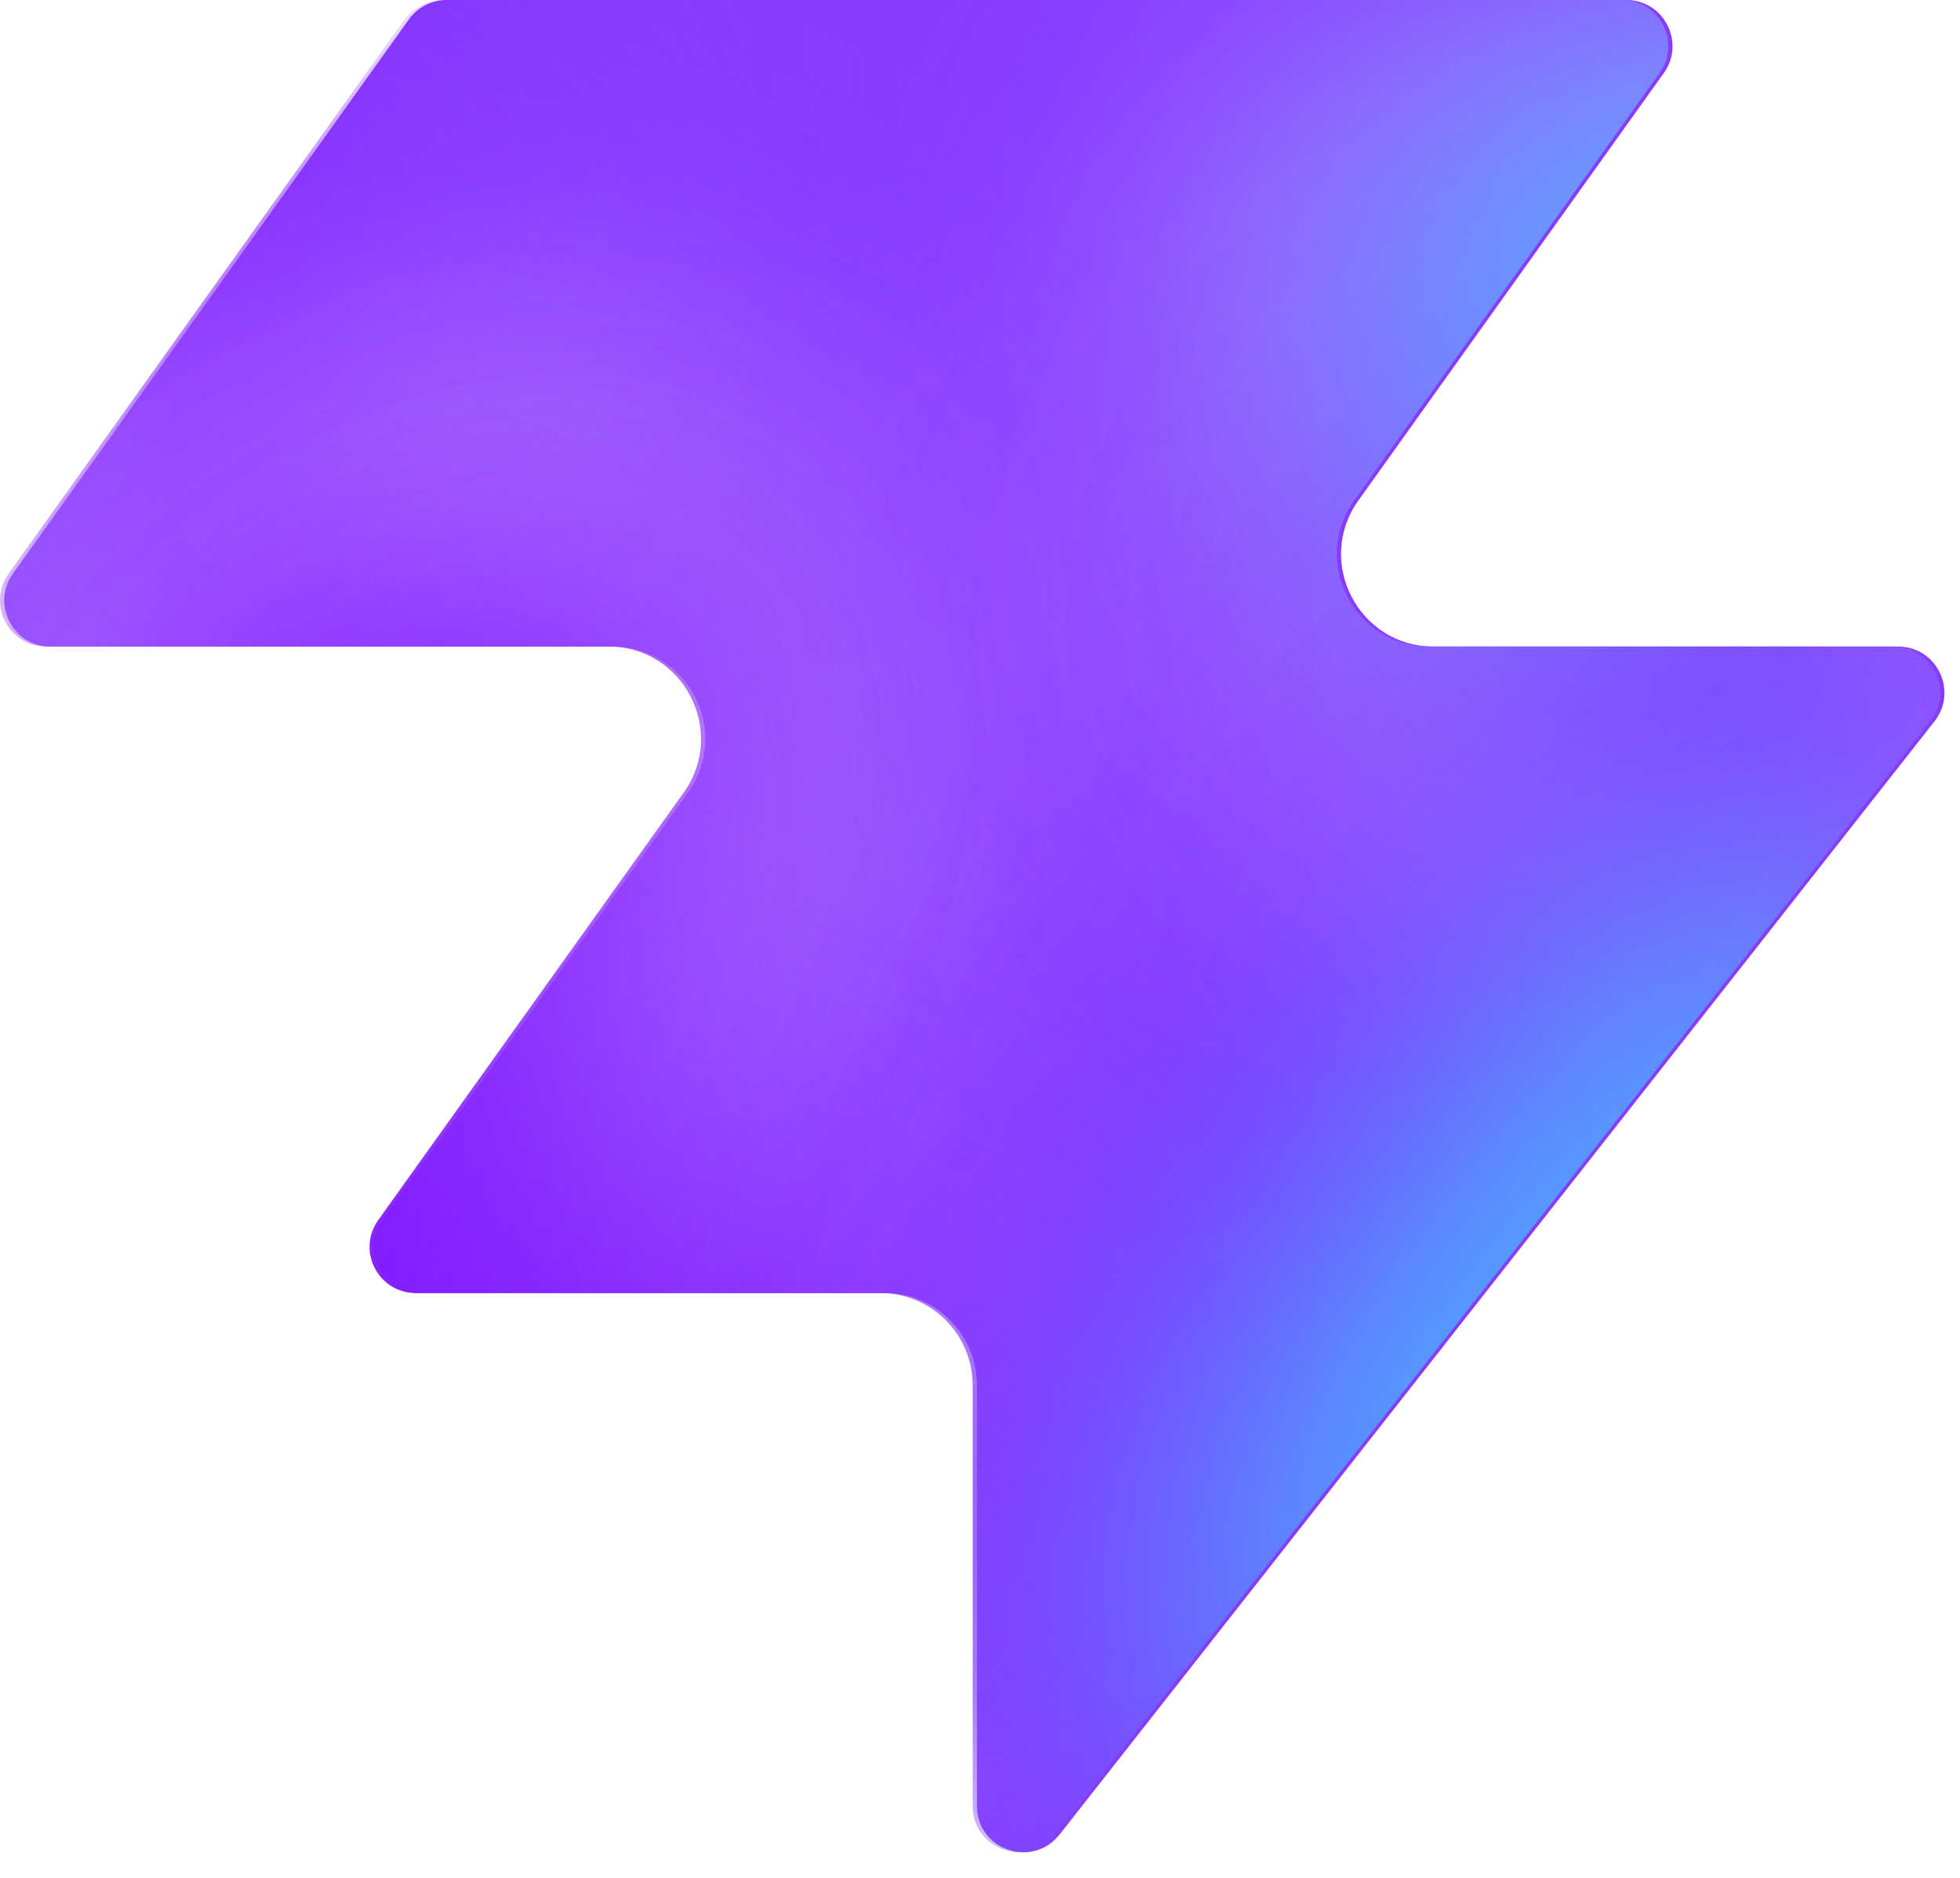
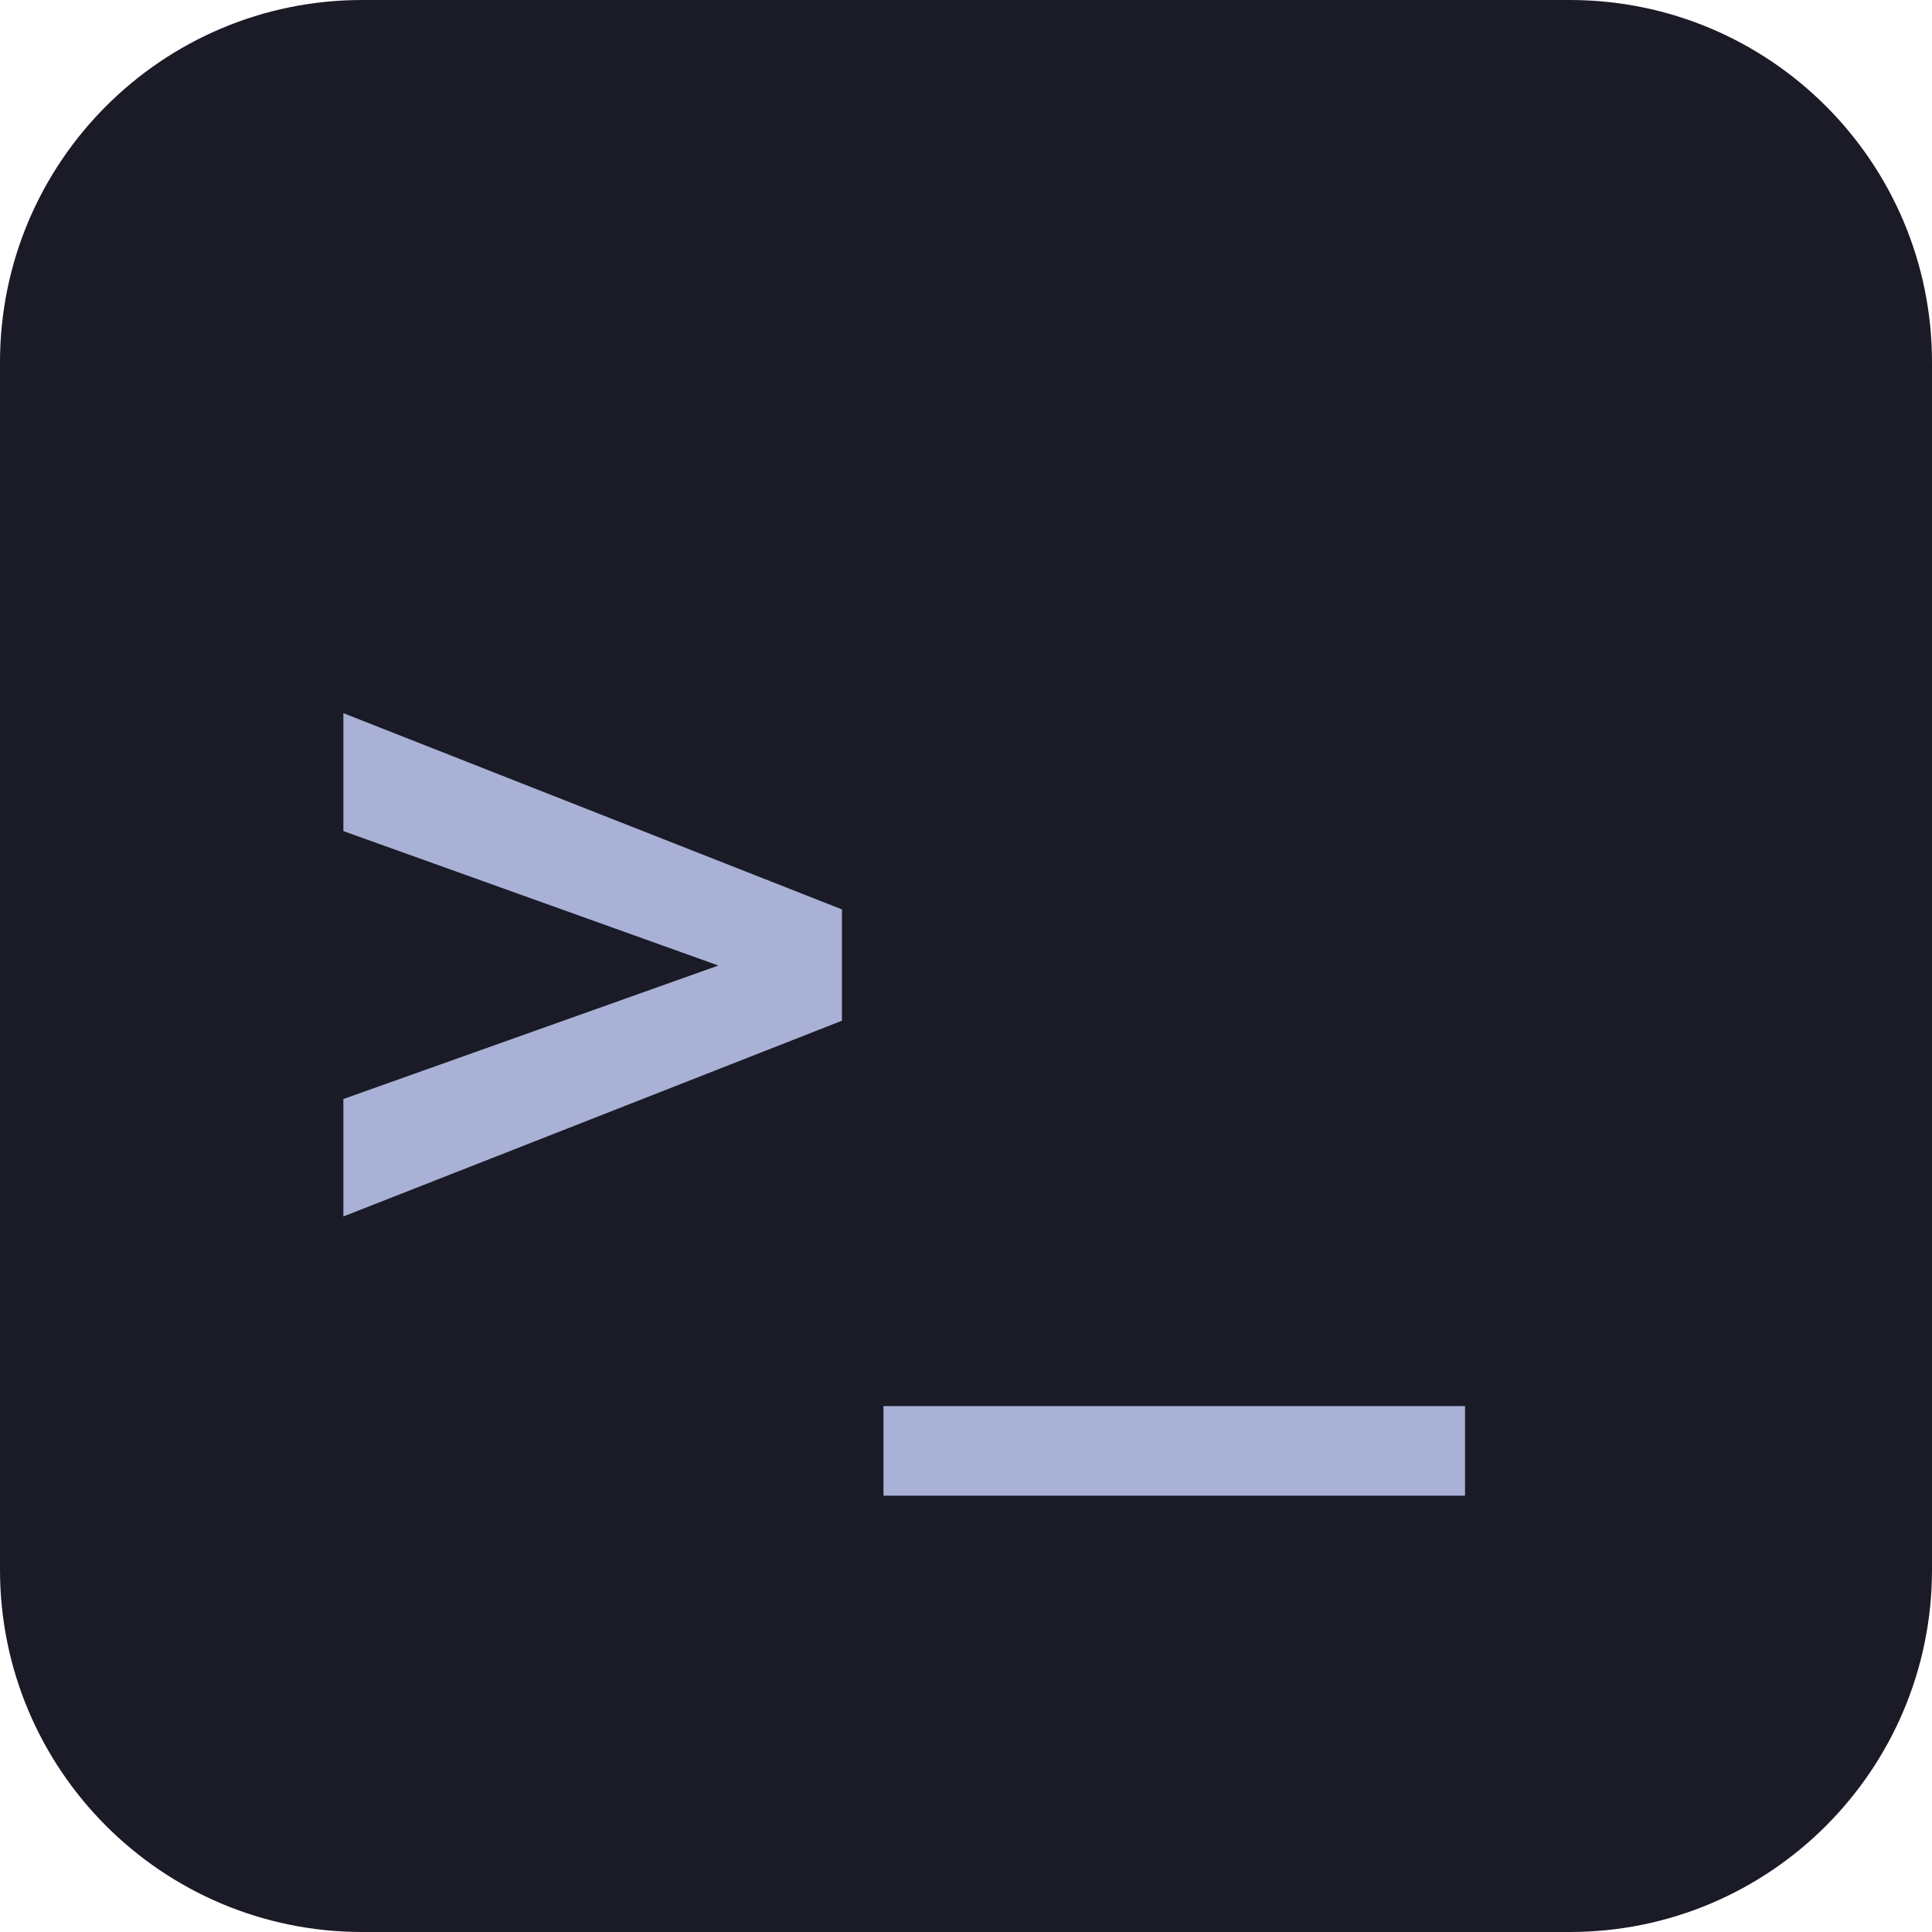
- <svg xmlns="http://www.w3.org/2000/svg" width="48" height="46" fill="none" viewBox="0 0 48 46">
-   <path fill="#863bff" d="M25.946 44.938c-.664.845-2.021.375-2.021-.698V33.937a2.26 2.26 0 0 0-2.262-2.262H10.287c-.92 0-1.456-1.04-.92-1.788l7.48-10.471c1.07-1.497 0-3.578-1.842-3.578H1.237c-.92 0-1.456-1.04-.92-1.788L10.013.474c.214-.297.556-.474.92-.474h28.894c.92 0 1.456 1.04.92 1.788l-7.48 10.471c-1.07 1.498 0 3.579 1.842 3.579h11.377c.943 0 1.473 1.088.89 1.83L25.947 44.94z" style="fill:#863bff;fill:color(display-p3 .525 .23 1);fill-opacity:1" />
-   <mask id="a" width="48" height="46" x="0" y="0" maskUnits="userSpaceOnUse" style="mask-type:alpha">
-     <path fill="#000" d="M25.842 44.938c-.664.844-2.021.375-2.021-.698V33.937a2.26 2.26 0 0 0-2.262-2.262H10.183c-.92 0-1.456-1.04-.92-1.788l7.48-10.471c1.07-1.498 0-3.579-1.842-3.579H1.133c-.92 0-1.456-1.04-.92-1.787L9.91.473c.214-.297.556-.474.92-.474h28.894c.92 0 1.456 1.04.92 1.788l-7.48 10.471c-1.07 1.498 0 3.578 1.842 3.578h11.377c.943 0 1.473 1.088.89 1.832L25.843 44.94z" style="fill:#000;fill-opacity:1" />
-   </mask>
-   <g mask="url(#a)">
-     <g filter="url(#b)">
-       <ellipse cx="5.508" cy="14.704" fill="#ede6ff" rx="5.508" ry="14.704" style="fill:#ede6ff;fill:color(display-p3 .927 .903 1);fill-opacity:1" transform="matrix(.00324 1 1 -.00324 -4.47 31.516)" />
-     </g>
-     <g filter="url(#c)">
-       <ellipse cx="10.399" cy="29.851" fill="#ede6ff" rx="10.399" ry="29.851" style="fill:#ede6ff;fill:color(display-p3 .927 .903 1);fill-opacity:1" transform="matrix(.00324 1 1 -.00324 -39.328 7.883)" />
-     </g>
-     <g filter="url(#d)">
-       <ellipse cx="5.508" cy="30.487" fill="#7e14ff" rx="5.508" ry="30.487" style="fill:#7e14ff;fill:color(display-p3 .492 .077 1);fill-opacity:1" transform="rotate(89.814 -25.913 -14.639)scale(1 -1)" />
-     </g>
-     <g filter="url(#e)">
-       <ellipse cx="5.508" cy="30.599" fill="#7e14ff" rx="5.508" ry="30.599" style="fill:#7e14ff;fill:color(display-p3 .492 .077 1);fill-opacity:1" transform="rotate(89.814 -32.644 -3.334)scale(1 -1)" />
-     </g>
-     <g filter="url(#f)">
-       <ellipse cx="5.508" cy="30.599" fill="#7e14ff" rx="5.508" ry="30.599" style="fill:#7e14ff;fill:color(display-p3 .492 .077 1);fill-opacity:1" transform="matrix(.00324 1 1 -.00324 -34.34 30.47)" />
-     </g>
-     <g filter="url(#g)">
-       <ellipse cx="14.072" cy="22.078" fill="#ede6ff" rx="14.072" ry="22.078" style="fill:#ede6ff;fill:color(display-p3 .927 .903 1);fill-opacity:1" transform="rotate(93.35 24.506 48.493)scale(-1 1)" />
-     </g>
-     <g filter="url(#h)">
-       <ellipse cx="3.47" cy="21.501" fill="#7e14ff" rx="3.47" ry="21.501" style="fill:#7e14ff;fill:color(display-p3 .492 .077 1);fill-opacity:1" transform="rotate(89.009 28.708 47.59)scale(-1 1)" />
-     </g>
-     <g filter="url(#i)">
-       <ellipse cx="3.47" cy="21.501" fill="#7e14ff" rx="3.47" ry="21.501" style="fill:#7e14ff;fill:color(display-p3 .492 .077 1);fill-opacity:1" transform="rotate(89.009 28.708 47.59)scale(-1 1)" />
-     </g>
-     <g filter="url(#j)">
-       <ellipse cx=".387" cy="8.972" fill="#7e14ff" rx="4.407" ry="29.108" style="fill:#7e14ff;fill:color(display-p3 .492 .077 1);fill-opacity:1" transform="rotate(39.51 .387 8.972)" />
-     </g>
-     <g filter="url(#k)">
-       <ellipse cx="47.523" cy="-6.092" fill="#7e14ff" rx="4.407" ry="29.108" style="fill:#7e14ff;fill:color(display-p3 .492 .077 1);fill-opacity:1" transform="rotate(37.892 47.523 -6.092)" />
-     </g>
-     <g filter="url(#l)">
-       <ellipse cx="41.412" cy="6.333" fill="#47bfff" rx="5.971" ry="9.665" style="fill:#47bfff;fill:color(display-p3 .28 .748 1);fill-opacity:1" transform="rotate(37.892 41.412 6.333)" />
-     </g>
-     <g filter="url(#m)">
-       <ellipse cx="-1.879" cy="38.332" fill="#7e14ff" rx="4.407" ry="29.108" style="fill:#7e14ff;fill:color(display-p3 .492 .077 1);fill-opacity:1" transform="rotate(37.892 -1.88 38.332)" />
-     </g>
-     <g filter="url(#n)">
-       <ellipse cx="-1.879" cy="38.332" fill="#7e14ff" rx="4.407" ry="29.108" style="fill:#7e14ff;fill:color(display-p3 .492 .077 1);fill-opacity:1" transform="rotate(37.892 -1.88 38.332)" />
-     </g>
-     <g filter="url(#o)">
-       <ellipse cx="35.651" cy="29.907" fill="#7e14ff" rx="4.407" ry="29.108" style="fill:#7e14ff;fill:color(display-p3 .492 .077 1);fill-opacity:1" transform="rotate(37.892 35.651 29.907)" />
-     </g>
-     <g filter="url(#p)">
-       <ellipse cx="38.418" cy="32.4" fill="#47bfff" rx="5.971" ry="15.297" style="fill:#47bfff;fill:color(display-p3 .28 .748 1);fill-opacity:1" transform="rotate(37.892 38.418 32.4)" />
-     </g>
-   </g>
-   <defs>
-     <filter id="b" width="60.045" height="41.654" x="-19.77" y="16.149" color-interpolation-filters="sRGB" filterUnits="userSpaceOnUse">
-       <feFlood flood-opacity="0" result="BackgroundImageFix" />
-       <feBlend in="SourceGraphic" in2="BackgroundImageFix" result="shape" />
-       <feGaussianBlur result="effect1_foregroundBlur_2002_17158" stdDeviation="7.659" />
-     </filter>
-     <filter id="c" width="90.34" height="51.437" x="-54.613" y="-7.533" color-interpolation-filters="sRGB" filterUnits="userSpaceOnUse">
-       <feFlood flood-opacity="0" result="BackgroundImageFix" />
-       <feBlend in="SourceGraphic" in2="BackgroundImageFix" result="shape" />
-       <feGaussianBlur result="effect1_foregroundBlur_2002_17158" stdDeviation="7.659" />
-     </filter>
-     <filter id="d" width="79.355" height="29.4" x="-49.64" y="2.03" color-interpolation-filters="sRGB" filterUnits="userSpaceOnUse">
-       <feFlood flood-opacity="0" result="BackgroundImageFix" />
-       <feBlend in="SourceGraphic" in2="BackgroundImageFix" result="shape" />
-       <feGaussianBlur result="effect1_foregroundBlur_2002_17158" stdDeviation="4.596" />
-     </filter>
-     <filter id="e" width="79.579" height="29.4" x="-45.045" y="20.029" color-interpolation-filters="sRGB" filterUnits="userSpaceOnUse">
-       <feFlood flood-opacity="0" result="BackgroundImageFix" />
-       <feBlend in="SourceGraphic" in2="BackgroundImageFix" result="shape" />
-       <feGaussianBlur result="effect1_foregroundBlur_2002_17158" stdDeviation="4.596" />
-     </filter>
-     <filter id="f" width="79.579" height="29.4" x="-43.513" y="21.178" color-interpolation-filters="sRGB" filterUnits="userSpaceOnUse">
-       <feFlood flood-opacity="0" result="BackgroundImageFix" />
-       <feBlend in="SourceGraphic" in2="BackgroundImageFix" result="shape" />
-       <feGaussianBlur result="effect1_foregroundBlur_2002_17158" stdDeviation="4.596" />
-     </filter>
-     <filter id="g" width="74.749" height="58.852" x="15.756" y="-17.901" color-interpolation-filters="sRGB" filterUnits="userSpaceOnUse">
-       <feFlood flood-opacity="0" result="BackgroundImageFix" />
-       <feBlend in="SourceGraphic" in2="BackgroundImageFix" result="shape" />
-       <feGaussianBlur result="effect1_foregroundBlur_2002_17158" stdDeviation="7.659" />
-     </filter>
-     <filter id="h" width="61.377" height="25.362" x="23.548" y="2.284" color-interpolation-filters="sRGB" filterUnits="userSpaceOnUse">
-       <feFlood flood-opacity="0" result="BackgroundImageFix" />
-       <feBlend in="SourceGraphic" in2="BackgroundImageFix" result="shape" />
-       <feGaussianBlur result="effect1_foregroundBlur_2002_17158" stdDeviation="4.596" />
-     </filter>
-     <filter id="i" width="61.377" height="25.362" x="23.548" y="2.284" color-interpolation-filters="sRGB" filterUnits="userSpaceOnUse">
-       <feFlood flood-opacity="0" result="BackgroundImageFix" />
-       <feBlend in="SourceGraphic" in2="BackgroundImageFix" result="shape" />
-       <feGaussianBlur result="effect1_foregroundBlur_2002_17158" stdDeviation="4.596" />
-     </filter>
-     <filter id="j" width="56.045" height="63.649" x="-27.636" y="-22.853" color-interpolation-filters="sRGB" filterUnits="userSpaceOnUse">
-       <feFlood flood-opacity="0" result="BackgroundImageFix" />
-       <feBlend in="SourceGraphic" in2="BackgroundImageFix" result="shape" />
-       <feGaussianBlur result="effect1_foregroundBlur_2002_17158" stdDeviation="4.596" />
-     </filter>
-     <filter id="k" width="54.814" height="64.646" x="20.116" y="-38.415" color-interpolation-filters="sRGB" filterUnits="userSpaceOnUse">
-       <feFlood flood-opacity="0" result="BackgroundImageFix" />
-       <feBlend in="SourceGraphic" in2="BackgroundImageFix" result="shape" />
-       <feGaussianBlur result="effect1_foregroundBlur_2002_17158" stdDeviation="4.596" />
-     </filter>
-     <filter id="l" width="33.541" height="35.313" x="24.641" y="-11.323" color-interpolation-filters="sRGB" filterUnits="userSpaceOnUse">
-       <feFlood flood-opacity="0" result="BackgroundImageFix" />
-       <feBlend in="SourceGraphic" in2="BackgroundImageFix" result="shape" />
-       <feGaussianBlur result="effect1_foregroundBlur_2002_17158" stdDeviation="4.596" />
-     </filter>
-     <filter id="m" width="54.814" height="64.646" x="-29.286" y="6.009" color-interpolation-filters="sRGB" filterUnits="userSpaceOnUse">
-       <feFlood flood-opacity="0" result="BackgroundImageFix" />
-       <feBlend in="SourceGraphic" in2="BackgroundImageFix" result="shape" />
-       <feGaussianBlur result="effect1_foregroundBlur_2002_17158" stdDeviation="4.596" />
-     </filter>
-     <filter id="n" width="54.814" height="64.646" x="-29.286" y="6.009" color-interpolation-filters="sRGB" filterUnits="userSpaceOnUse">
-       <feFlood flood-opacity="0" result="BackgroundImageFix" />
-       <feBlend in="SourceGraphic" in2="BackgroundImageFix" result="shape" />
-       <feGaussianBlur result="effect1_foregroundBlur_2002_17158" stdDeviation="4.596" />
-     </filter>
-     <filter id="o" width="54.814" height="64.646" x="8.244" y="-2.416" color-interpolation-filters="sRGB" filterUnits="userSpaceOnUse">
-       <feFlood flood-opacity="0" result="BackgroundImageFix" />
-       <feBlend in="SourceGraphic" in2="BackgroundImageFix" result="shape" />
-       <feGaussianBlur result="effect1_foregroundBlur_2002_17158" stdDeviation="4.596" />
-     </filter>
-     <filter id="p" width="39.409" height="43.623" x="18.713" y="10.588" color-interpolation-filters="sRGB" filterUnits="userSpaceOnUse">
-       <feFlood flood-opacity="0" result="BackgroundImageFix" />
-       <feBlend in="SourceGraphic" in2="BackgroundImageFix" result="shape" />
-       <feGaussianBlur result="effect1_foregroundBlur_2002_17158" stdDeviation="4.596" />
-     </filter>
-   </defs>
+ <svg xmlns="http://www.w3.org/2000/svg" viewBox="0 0 64 64">
+   <rect width="64" height="64" rx="12" fill="#1A1B26" />
+   <text x="10" y="42" font-family="monospace" font-size="32" font-weight="bold" fill="#A9B1D6">&gt;_</text>
</svg>
